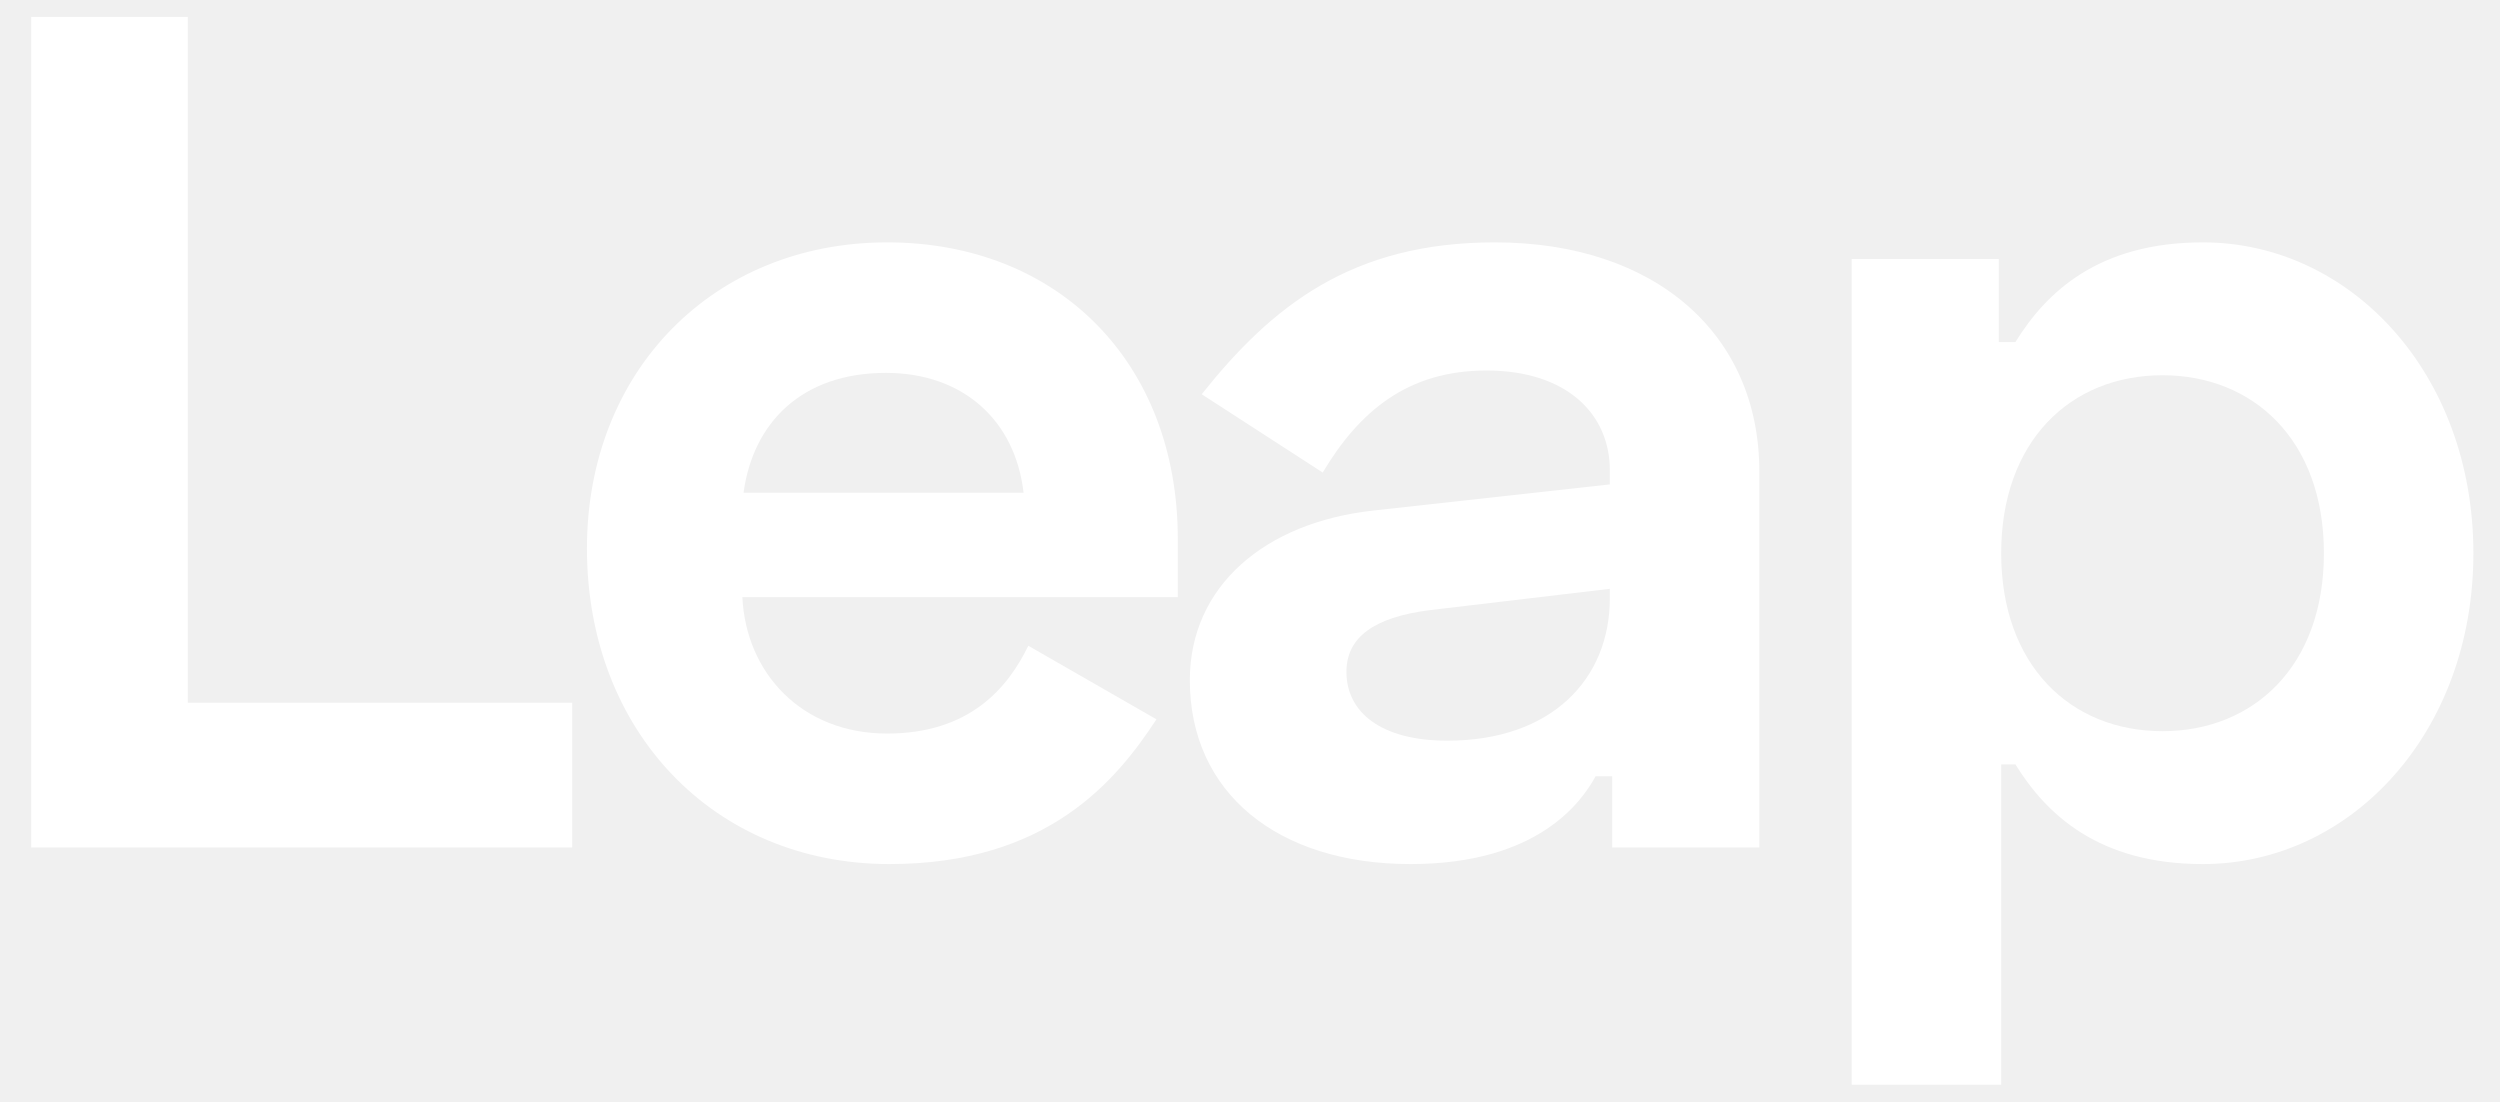
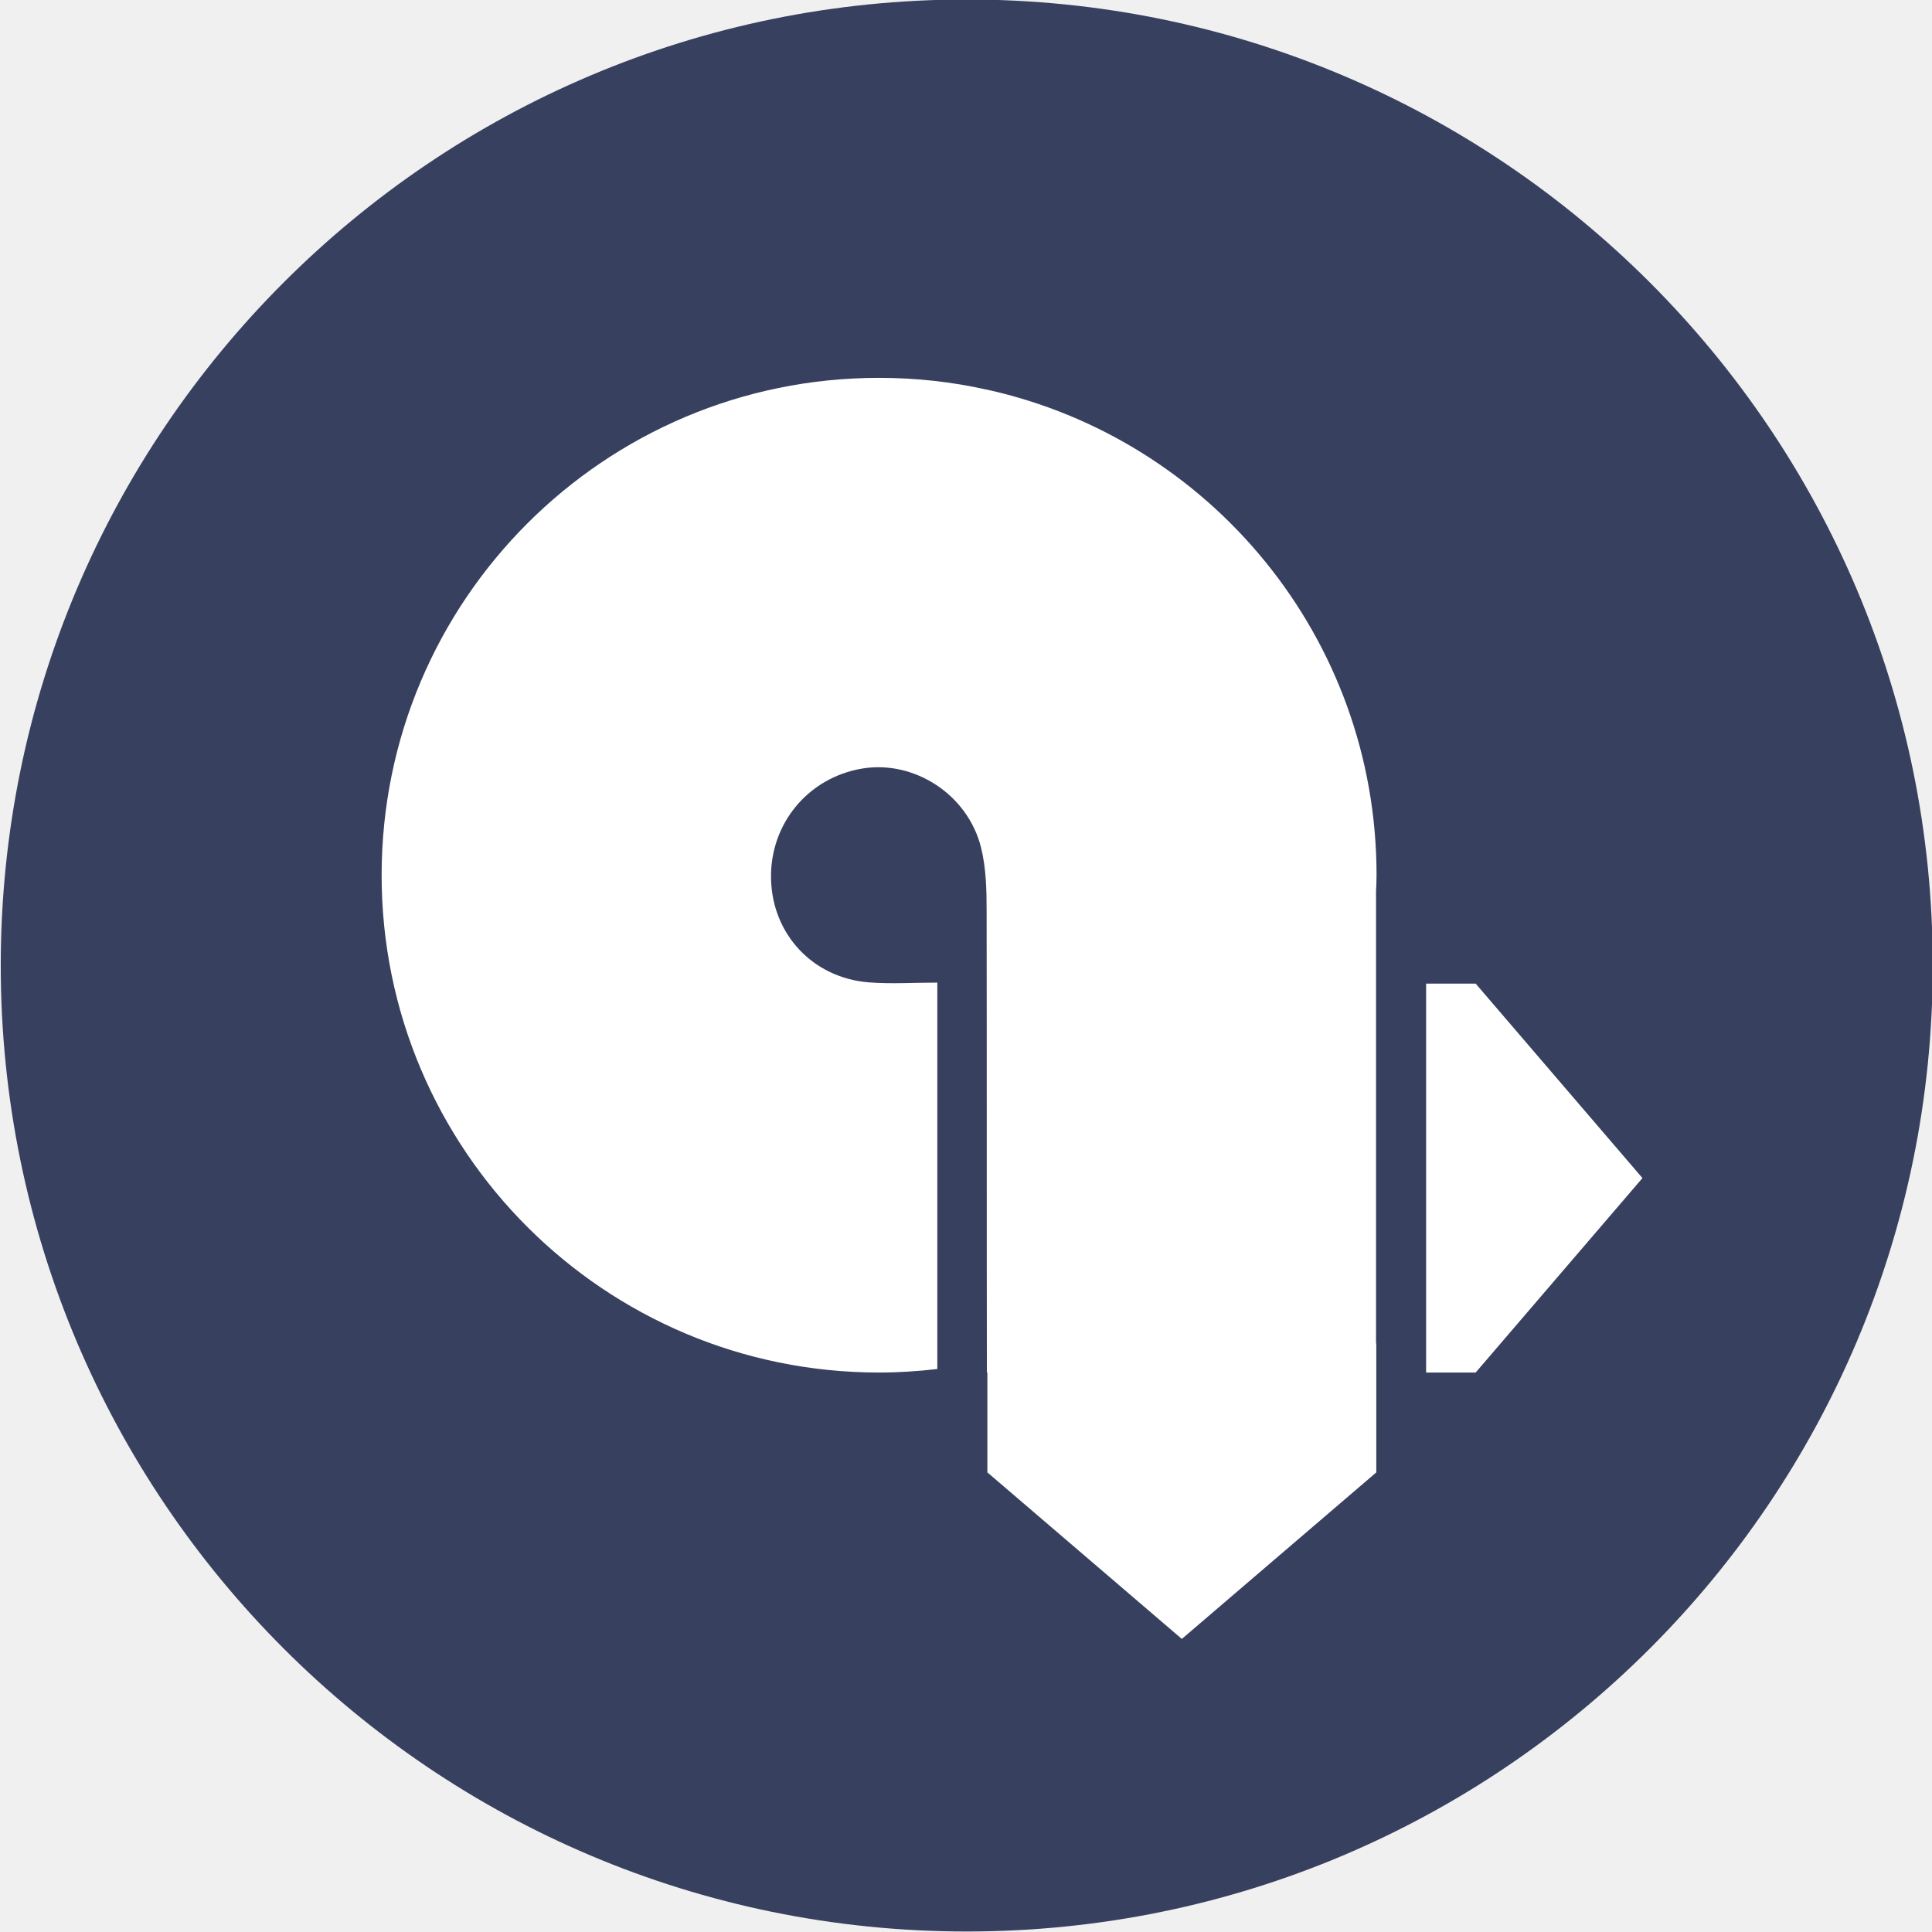
- <svg xmlns="http://www.w3.org/2000/svg" width="59" height="26" viewBox="0 0 59 26" fill="none">
-   <path d="M0.736 0.4V20H13.504V16.584H4.432V0.4H0.736Z" fill="white" />
-   <path d="M13.852 12.944C13.852 17.256 16.848 20.392 20.992 20.392C24.716 20.392 26.34 18.432 27.292 16.976L24.268 15.24C23.792 16.22 22.896 17.312 20.936 17.312C18.92 17.312 17.604 15.884 17.52 14.092H27.796V12.72C27.796 8.548 24.968 5.72 20.936 5.72C16.848 5.72 13.852 8.744 13.852 12.944ZM17.548 11.628C17.772 9.976 18.92 8.8 20.908 8.8C22.728 8.8 23.96 9.92 24.156 11.628H17.548Z" fill="white" />
-   <path d="M28.36 9.304L31.216 11.152C32.084 9.696 33.232 8.744 35.08 8.744C36.984 8.744 37.992 9.78 37.992 11.096V11.432L32.42 12.048C29.844 12.328 28.08 13.84 28.08 16.052C28.08 18.712 30.152 20.392 33.288 20.392C36.284 20.392 37.32 18.936 37.656 18.32H38.048V20H41.52V11.124C41.52 7.876 39.056 5.72 35.276 5.72C31.888 5.72 30.012 7.232 28.36 9.304ZM31.776 15.856C31.776 15.044 32.42 14.568 33.736 14.4L37.992 13.896V14.12C37.992 16.024 36.62 17.48 34.156 17.48C32.588 17.48 31.776 16.808 31.776 15.856Z" fill="white" />
-   <path d="M43.7 25.6H47.228V18.04H47.564C48.292 19.216 49.524 20.392 51.988 20.392C55.46 20.392 58.372 17.312 58.372 13.056C58.372 8.8 55.46 5.72 51.988 5.72C49.524 5.72 48.292 6.896 47.564 8.072H47.172V6.112H43.7V25.6ZM51.036 17.256C48.852 17.256 47.228 15.688 47.228 13.056C47.228 10.424 48.852 8.856 51.036 8.856C53.164 8.856 54.844 10.368 54.844 13.056C54.844 15.744 53.164 17.256 51.036 17.256Z" fill="white" />
+ <svg xmlns="http://www.w3.org/2000/svg" version="1.1" id="Layer_1" x="0px" y="0px" viewBox="0 0 768 768" style="enable-background:new 0 0 768 768;" xml:space="preserve">
+   <style type="text/css">
+ 	.st0{fill:#37405F;}
+ 	.st1{fill:#FFFFFF;}
+ </style>
+   <g>
+     <circle class="st0" cx="384.3" cy="383.8" r="384" />
+     <g>
+       <polygon class="st1" points="586.6,391 566.9,391 566.9,545.6 586.6,545.6 652.9,468.3   " />
+       <path class="st1" d="M547.2,347.9c0-94.4-66.2-173.4-154.8-193l-0.1-0.1v0.1c-13.8-3.1-28.1-4.7-42.9-4.7    c-109.2,0-197.7,88.5-197.7,197.7s88.5,197.7,197.7,197.7c7.8,0,15.6-0.5,23.2-1.4c0-50.4,0-100.9,0-153.6    c-9.5,0-18.4,0.6-27.3-0.1c-22.2-1.8-38.3-19.1-38.8-41.1c-0.5-21.9,14.7-40.3,36.3-43.9c20.7-3.4,42,10.4,47.2,31.5    c2,8.1,2.2,16.7,2.2,25.1c0.1,61.2,0,122.3,0.1,183.5h0.2v19.9v8.2v11.6l77.3,66.2l77.3-66.2v-11.6v-8.2V534H547V354.3    C547.1,352.1,547.2,350,547.2,347.9z" />
+     </g>
+   </g>
</svg>
